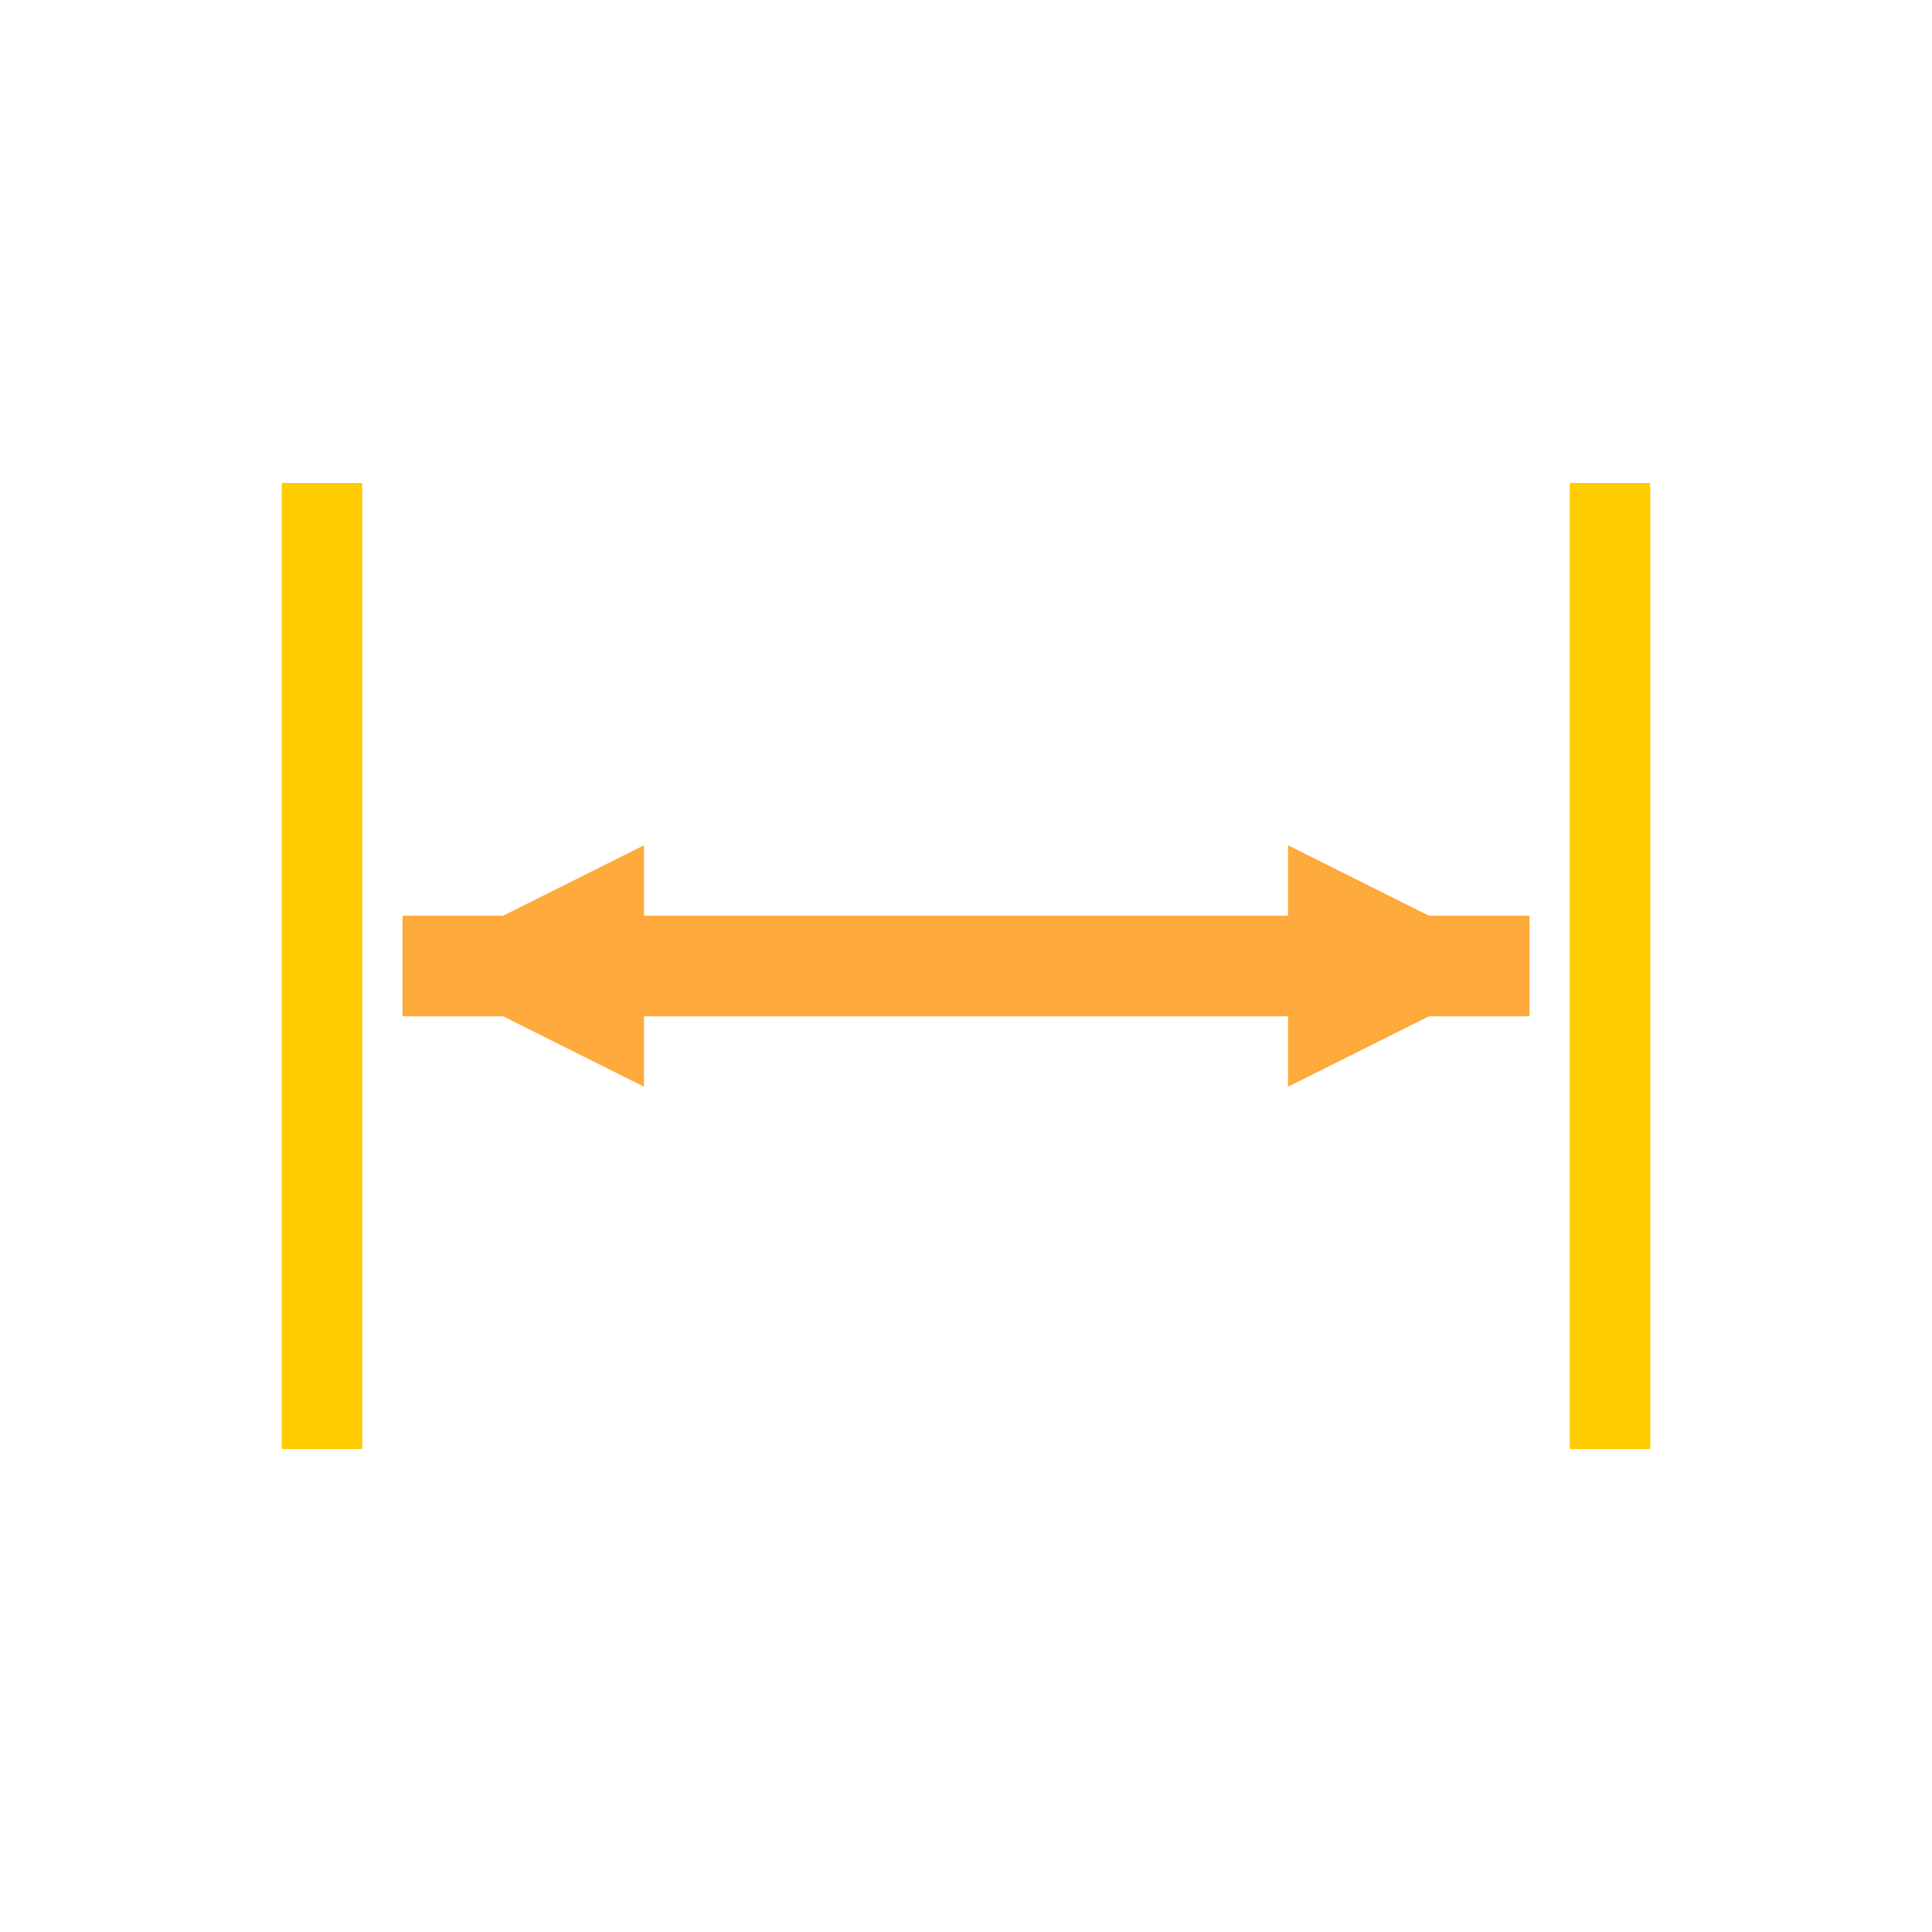
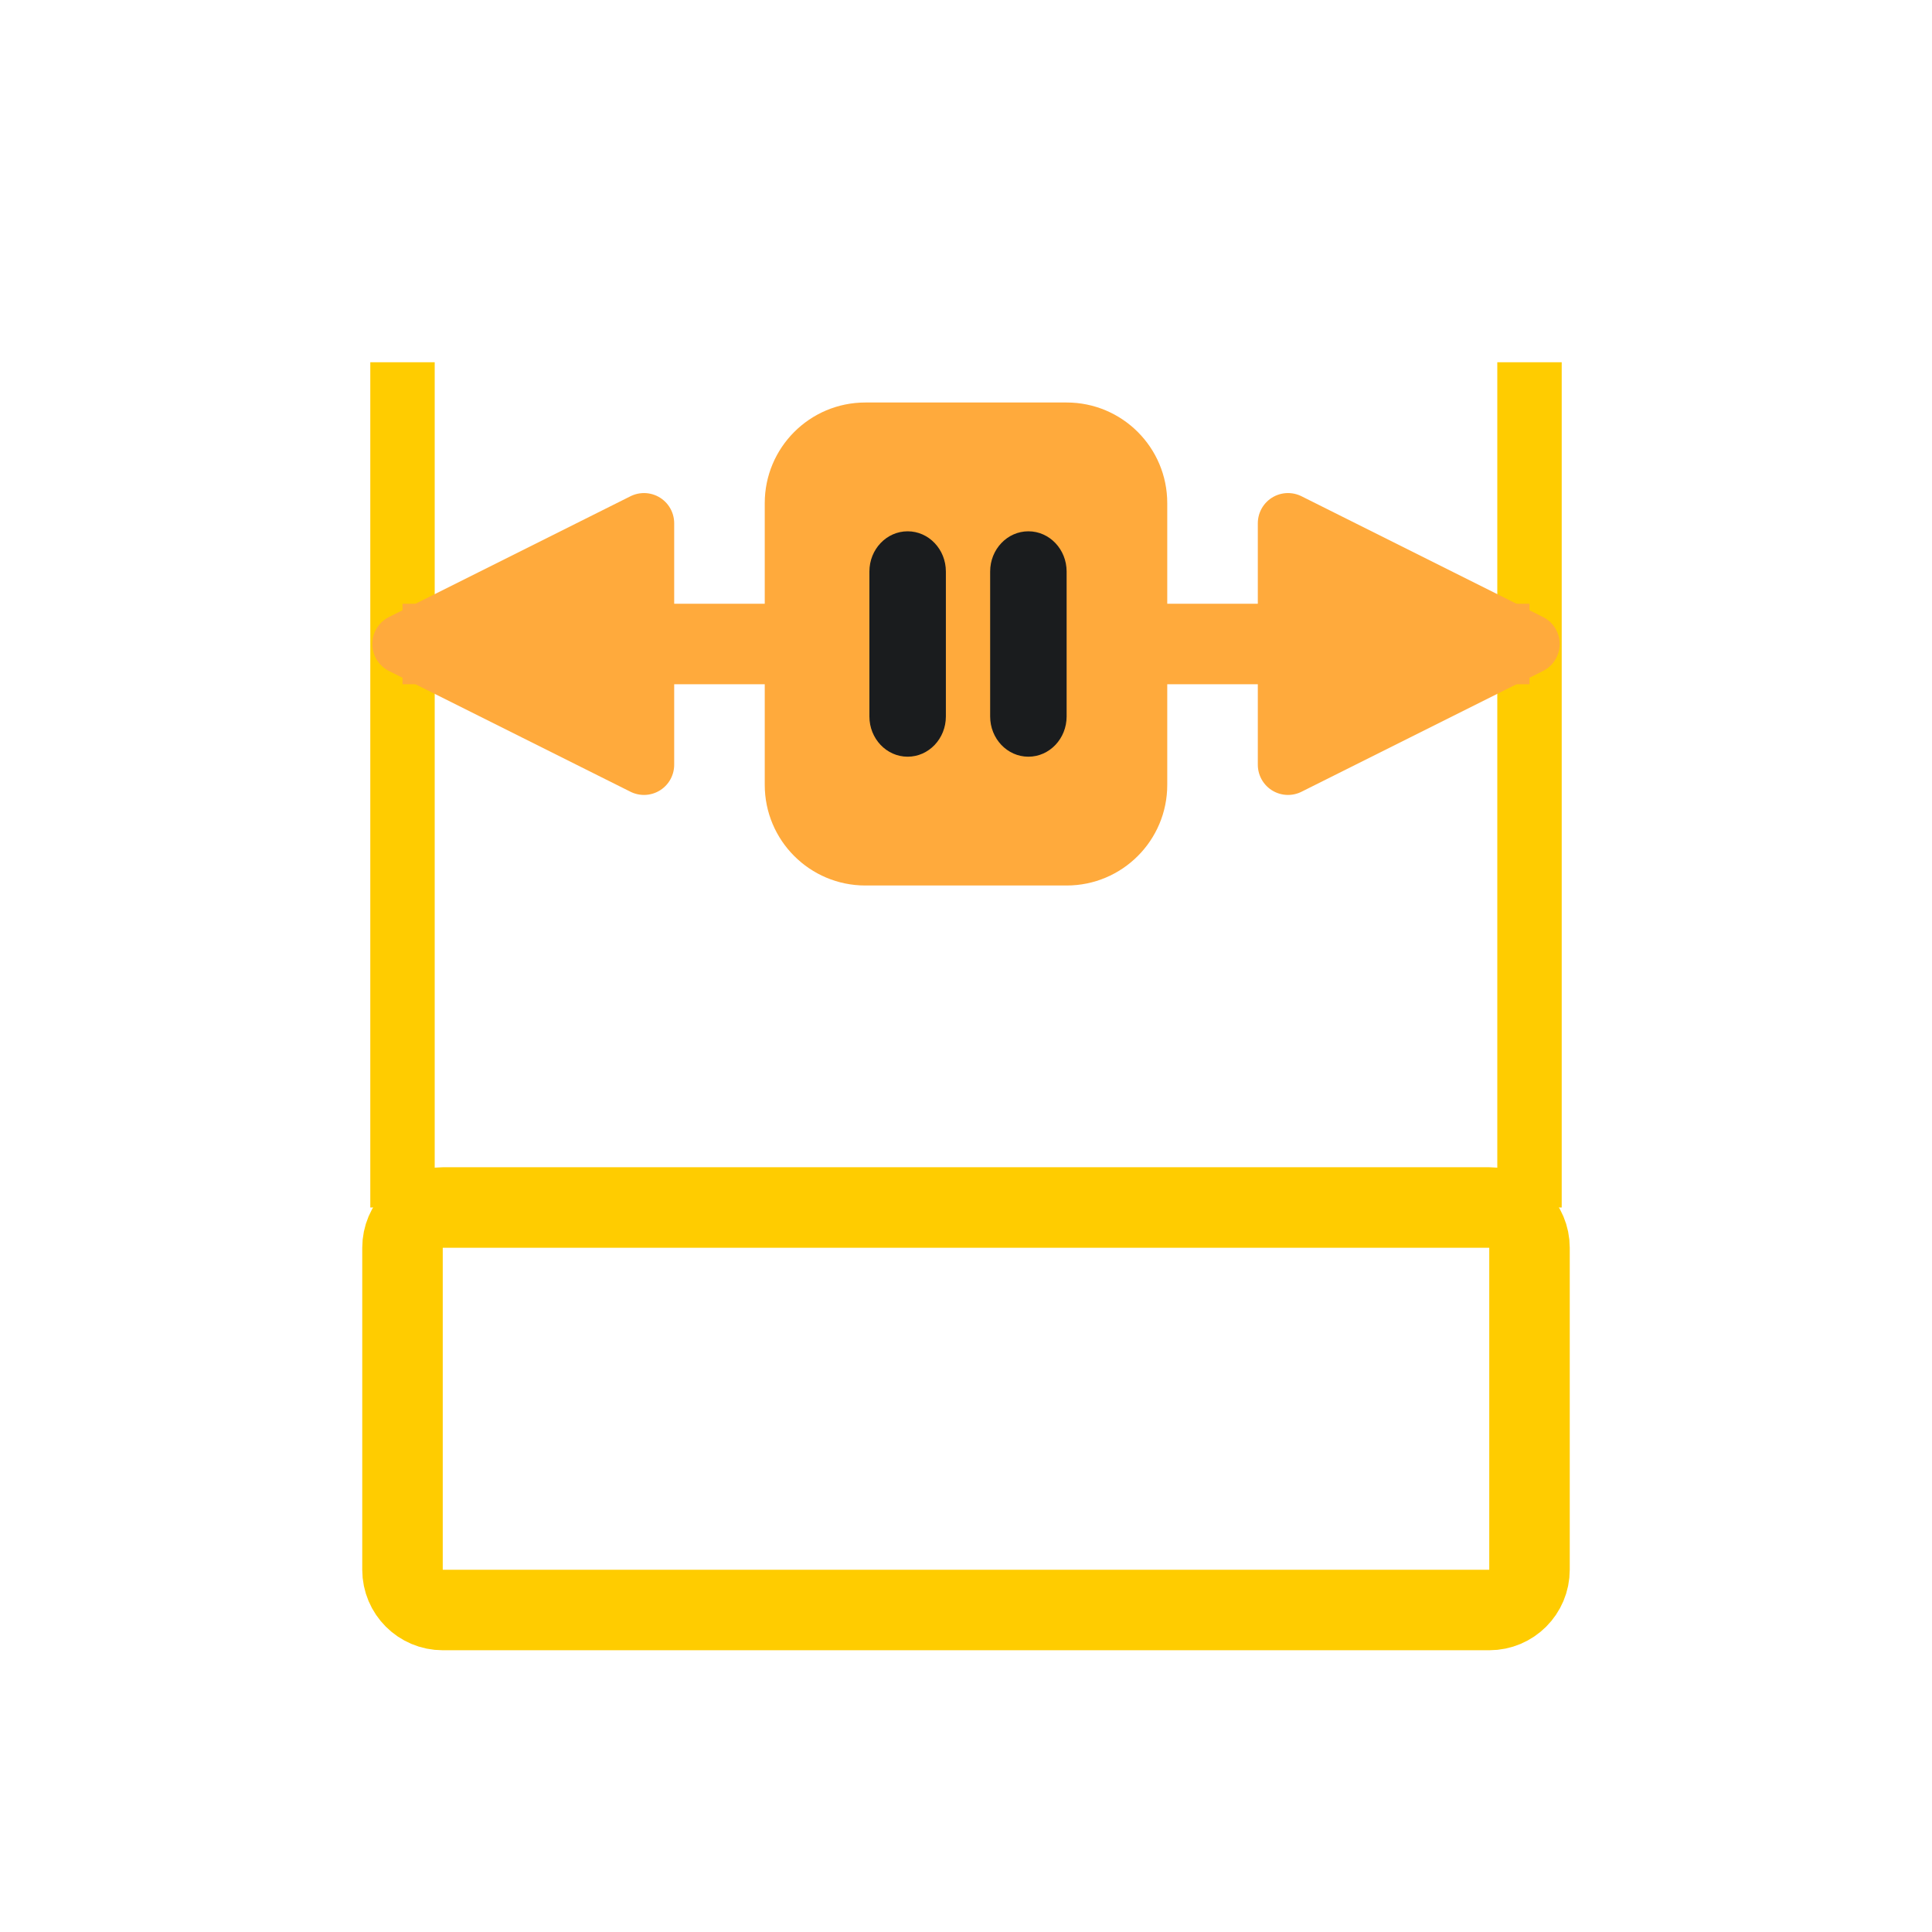
<svg xmlns="http://www.w3.org/2000/svg" viewBox="0 0 48 48" fill="none">
-   <line x1="8" y1="12" x2="8" y2="36" stroke="#FFCC00" stroke-width="2" />
-   <line x1="40" y1="12" x2="40" y2="36" stroke="#FFCC00" stroke-width="2" />
-   <line x1="10" y1="24" x2="38" y2="24" stroke="#FFAA3C" stroke-width="2.5" />
-   <polygon points="10,24 16,21 16,27" fill="#FFAA3C" />
-   <polygon points="38,24 32,21 32,27" fill="#FFAA3C" />
+   <rect x="10" y="30" width="28" height="10" rx="1" stroke="#FFCC00" stroke-width="2" />
+   <line x1="10" y1="30" x2="10" y2="9" stroke="#FFCC00" stroke-width="1.6" />
+   <line x1="38" y1="30" x2="38" y2="9" stroke="#FFCC00" stroke-width="1.6" />
+   <line x1="10" y1="16" x2="38" y2="16" stroke="#FFAA3C" stroke-width="2" />
+   <polygon points="10,16 16,13 16,19" fill="#FFAA3C" stroke="#FFAA3C" stroke-width="1.5" stroke-linejoin="round" />
+   <polygon points="38,16 32,13 32,19" fill="#FFAA3C" stroke="#FFAA3C" stroke-width="1.5" stroke-linejoin="round" />
+   <rect x="19" y="10" width="10" height="12" rx="2.5" fill="#FFAA3C" />
+   <rect x="21.6" y="13.2" width="1.9" height="5.6" rx="1" fill="#1A1C1E" />
+   <rect x="24.6" y="13.2" width="1.9" height="5.6" rx="1" fill="#1A1C1E" />
</svg>
